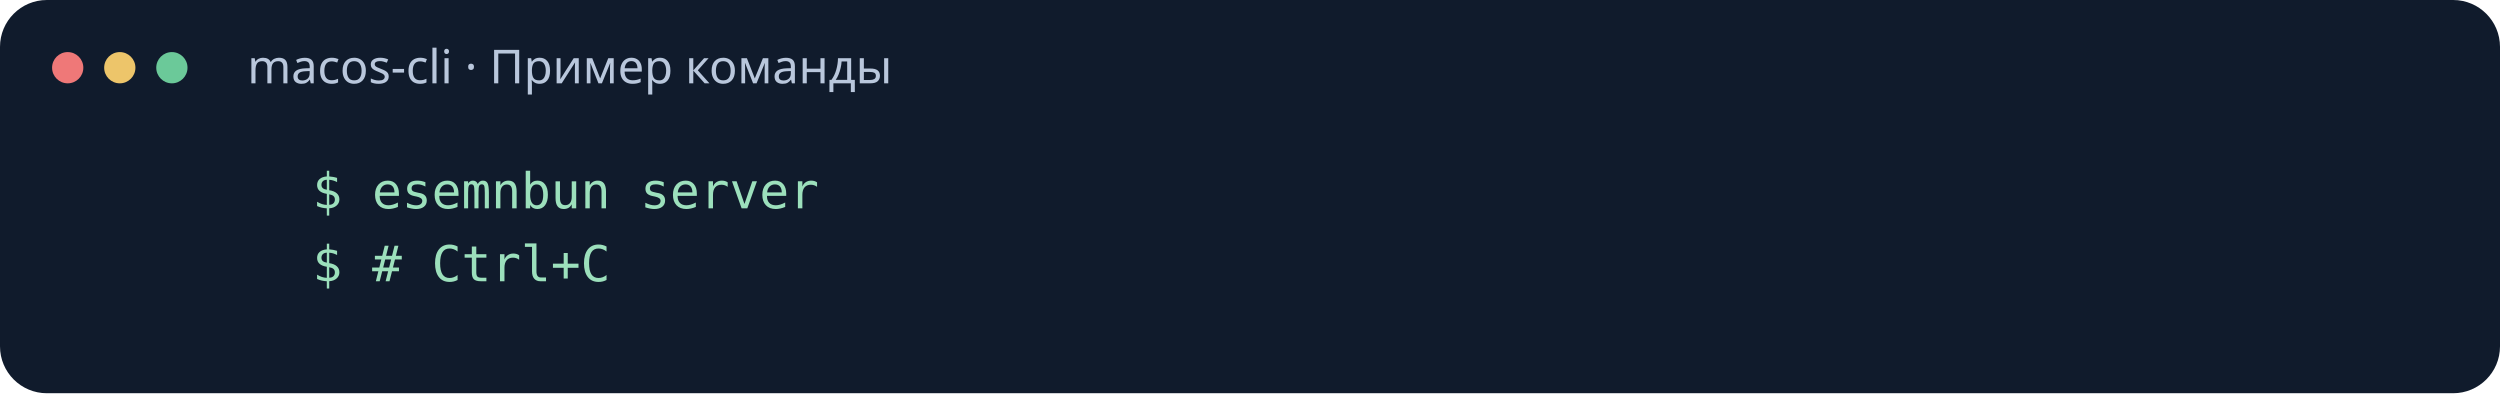
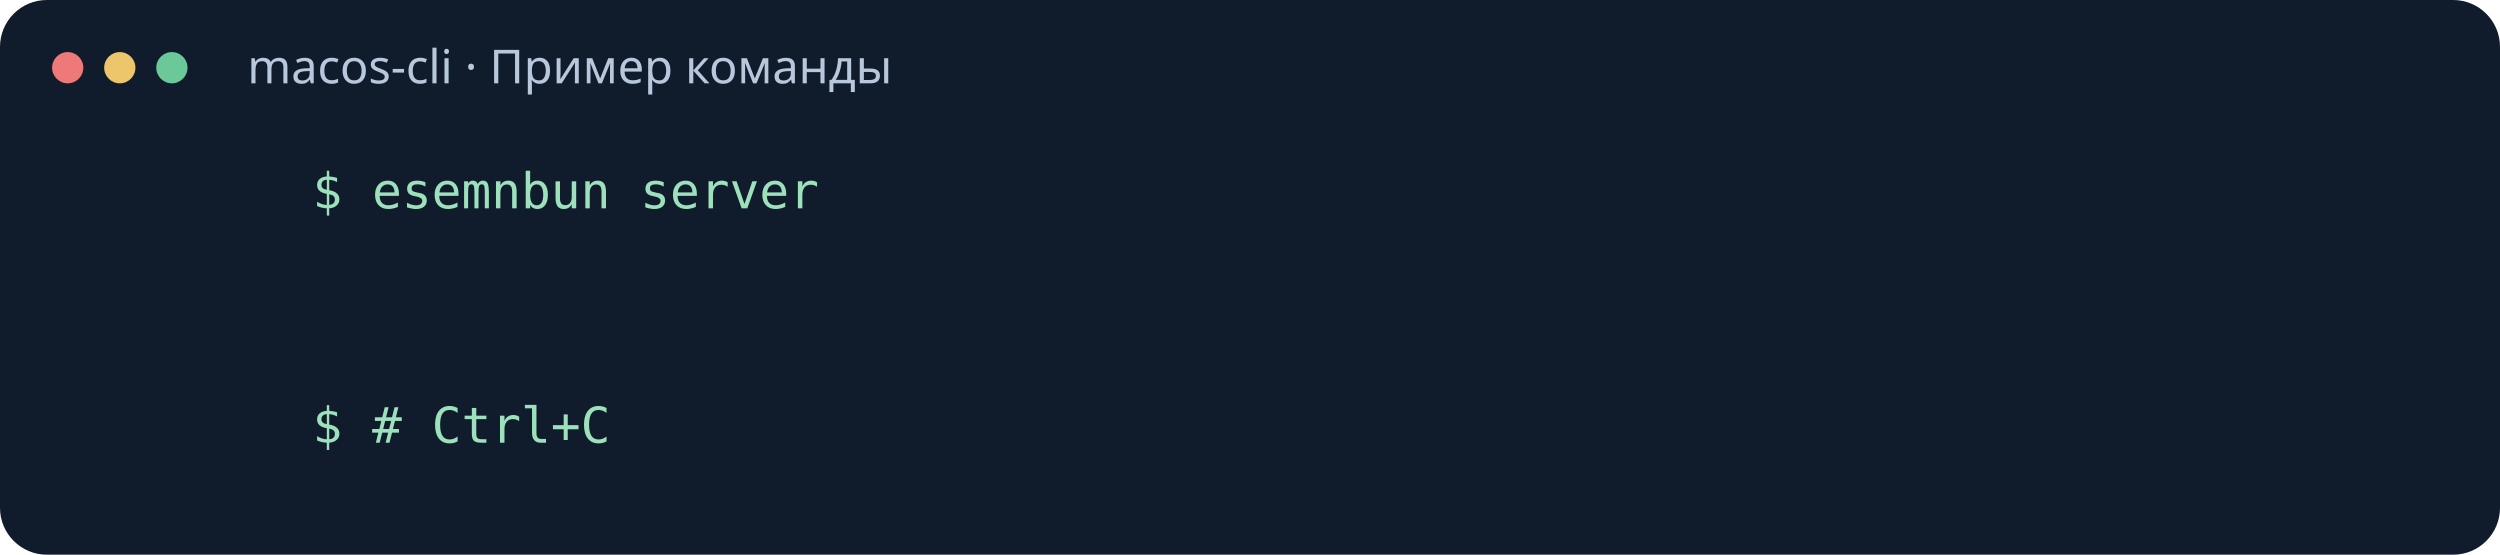
- <svg xmlns="http://www.w3.org/2000/svg" width="960" height="151" viewBox="0 0 960 151">
-   <rect width="960" height="151" rx="18" fill="#101b2c" />
+ <svg xmlns="http://www.w3.org/2000/svg" width="960" height="213" viewBox="0 0 960 213">
+   <rect width="960" height="213" rx="18" fill="#101b2c" />
  <circle cx="26" cy="26" r="6" fill="#ef7878" />
  <circle cx="46" cy="26" r="6" fill="#edc56a" />
  <circle cx="66" cy="26" r="6" fill="#6bc999" />
  <text x="95" y="32" font-family="sans-serif" font-size="18" fill="#b9c7dc">macos-cli · Пример команды</text>
  <text x="120" y="80" xml:space="preserve" font-family="DejaVu Sans Mono,Menlo,Consolas,monospace" font-size="19" fill="#9ce0bc">$ esemnbun server</text>
-   <text x="120" y="108" xml:space="preserve" font-family="DejaVu Sans Mono,Menlo,Consolas,monospace" font-size="19" fill="#9ce0bc">$ # Ctrl+C</text>
+   <text x="120" y="170" xml:space="preserve" font-family="DejaVu Sans Mono,Menlo,Consolas,monospace" font-size="19" fill="#9ce0bc">$ # Ctrl+C</text>
</svg>
